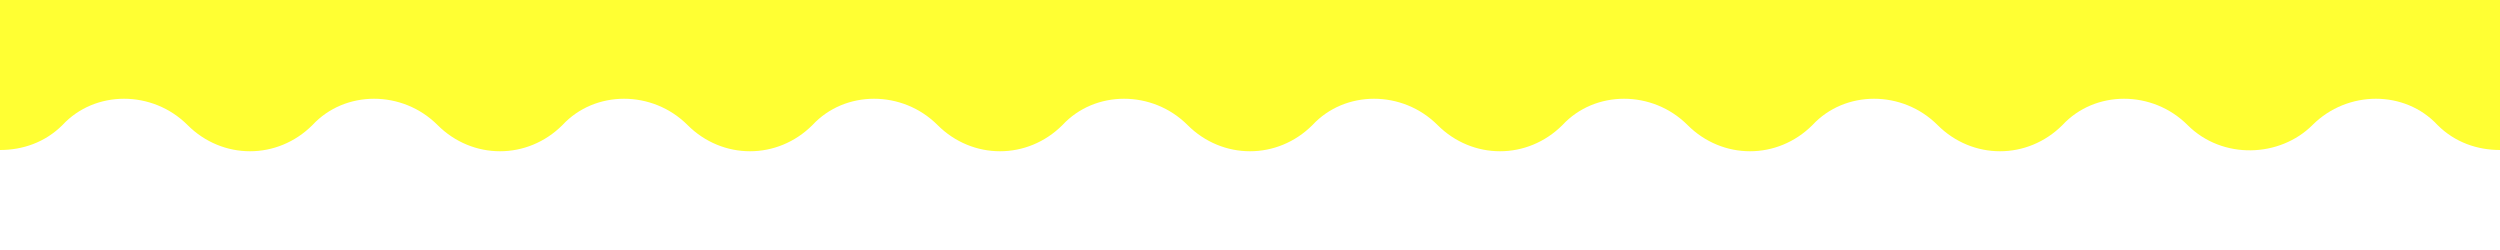
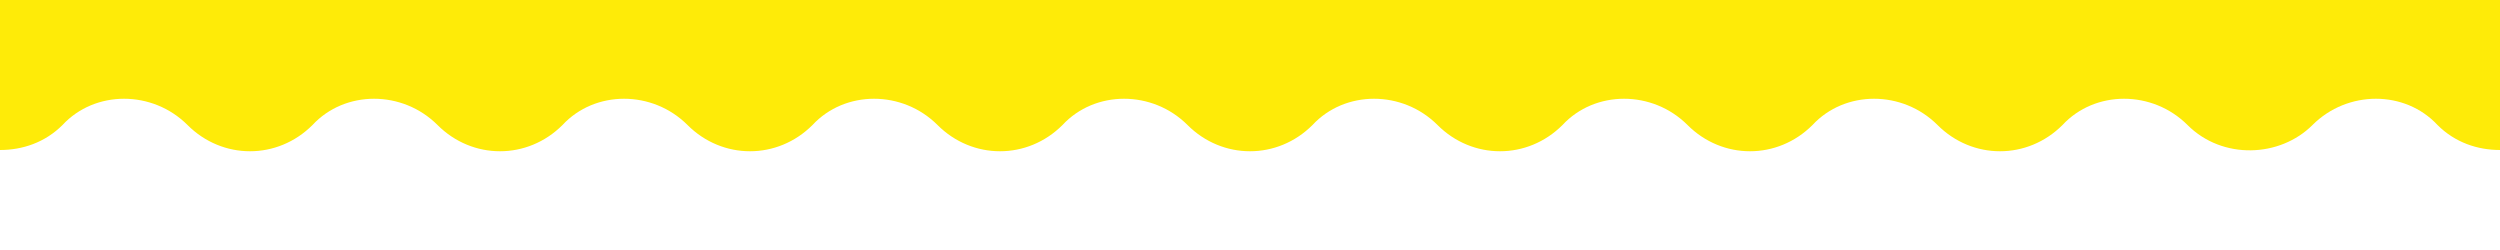
- <svg xmlns="http://www.w3.org/2000/svg" viewBox="0 0 1000 100" fill="#ffff33">
+ <svg xmlns="http://www.w3.org/2000/svg" viewBox="0 0 1000 100" fill="#feeb08">
  <path d="M0 0v60c9 0 18-3 25-10 13-14 36-14 50 0s36 14 50 0c13-14 36-14 50 0s36 14 50 0c13-14 36-14 50 0s36 14 50 0c13-14 36-14 50 0s36 14 50 0c13-14 36-14 50 0s36 14 50 0c13-14 36-14 50 0s36 14 50 0c13-14 36-14 50 0s36 14 50 0c13-14 36-14 50 0s36 14 50 0c13-14 36-14 50 0s37 13 50 0c14-14 37-14 50 0 7 7 16 10 25 10V0H0Z" />
</svg>
